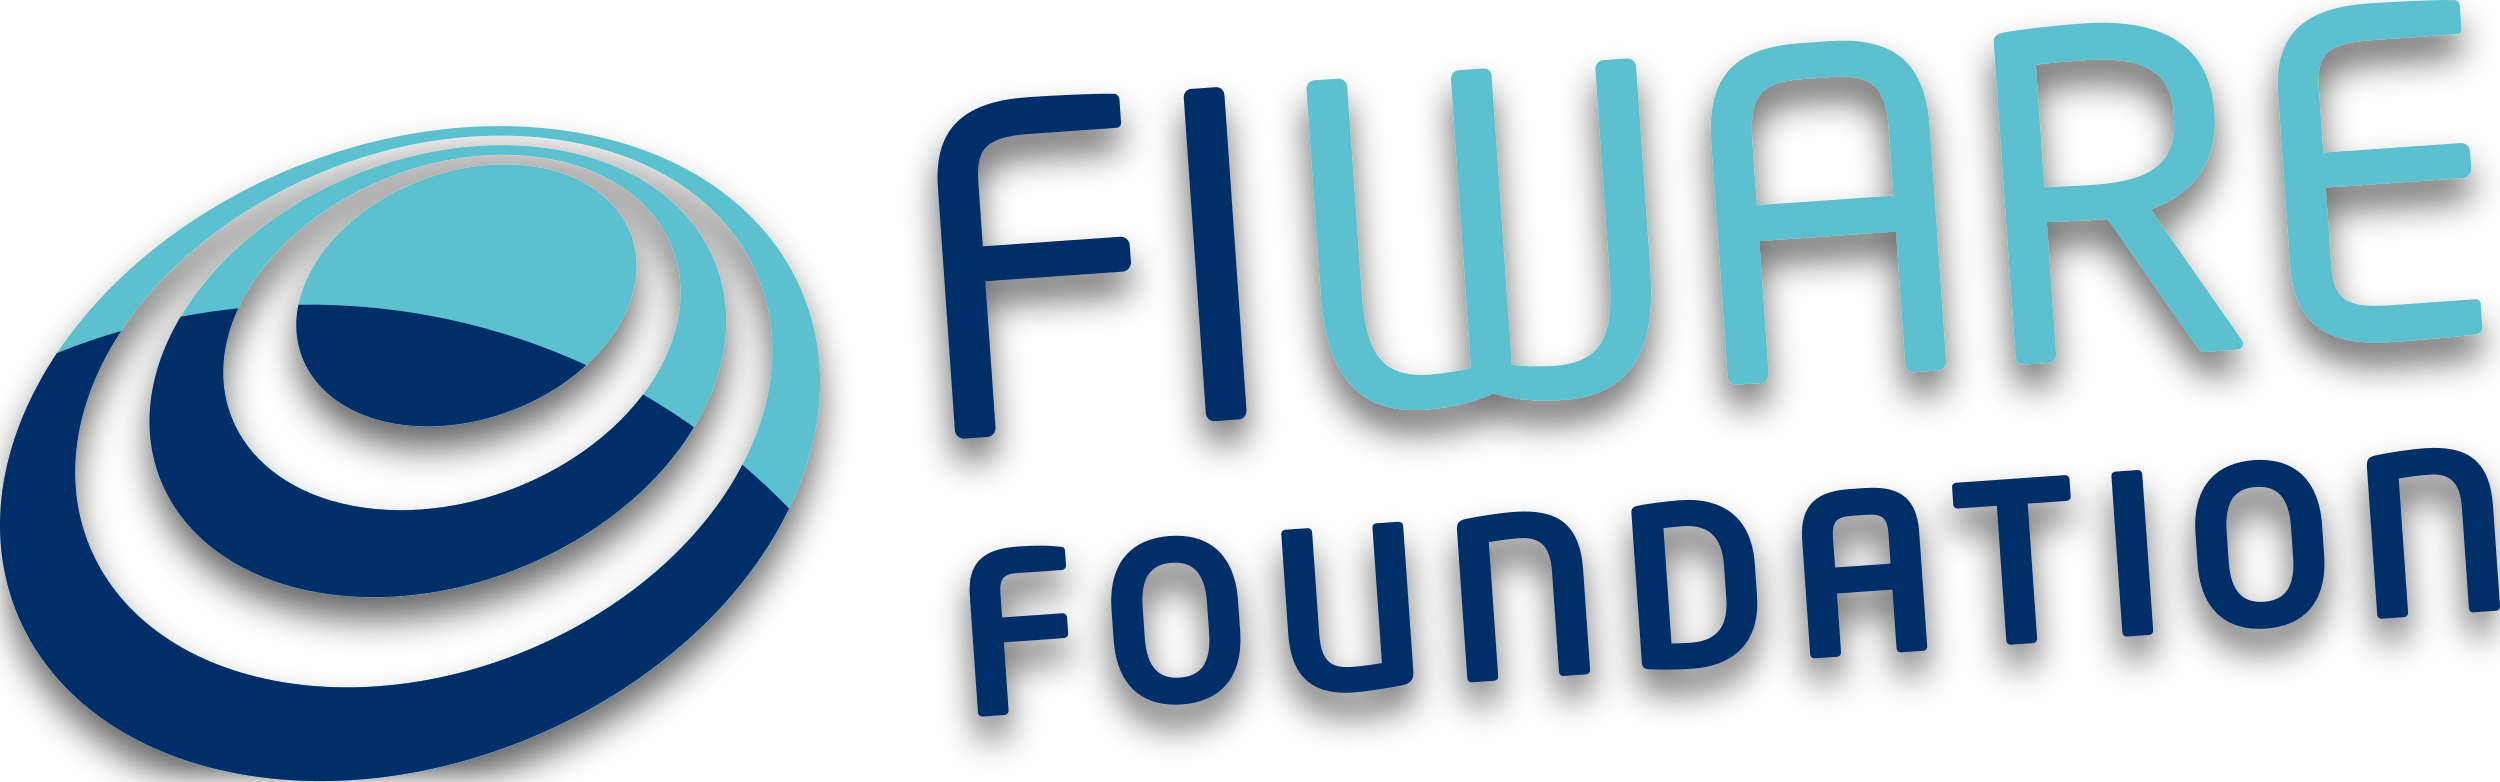
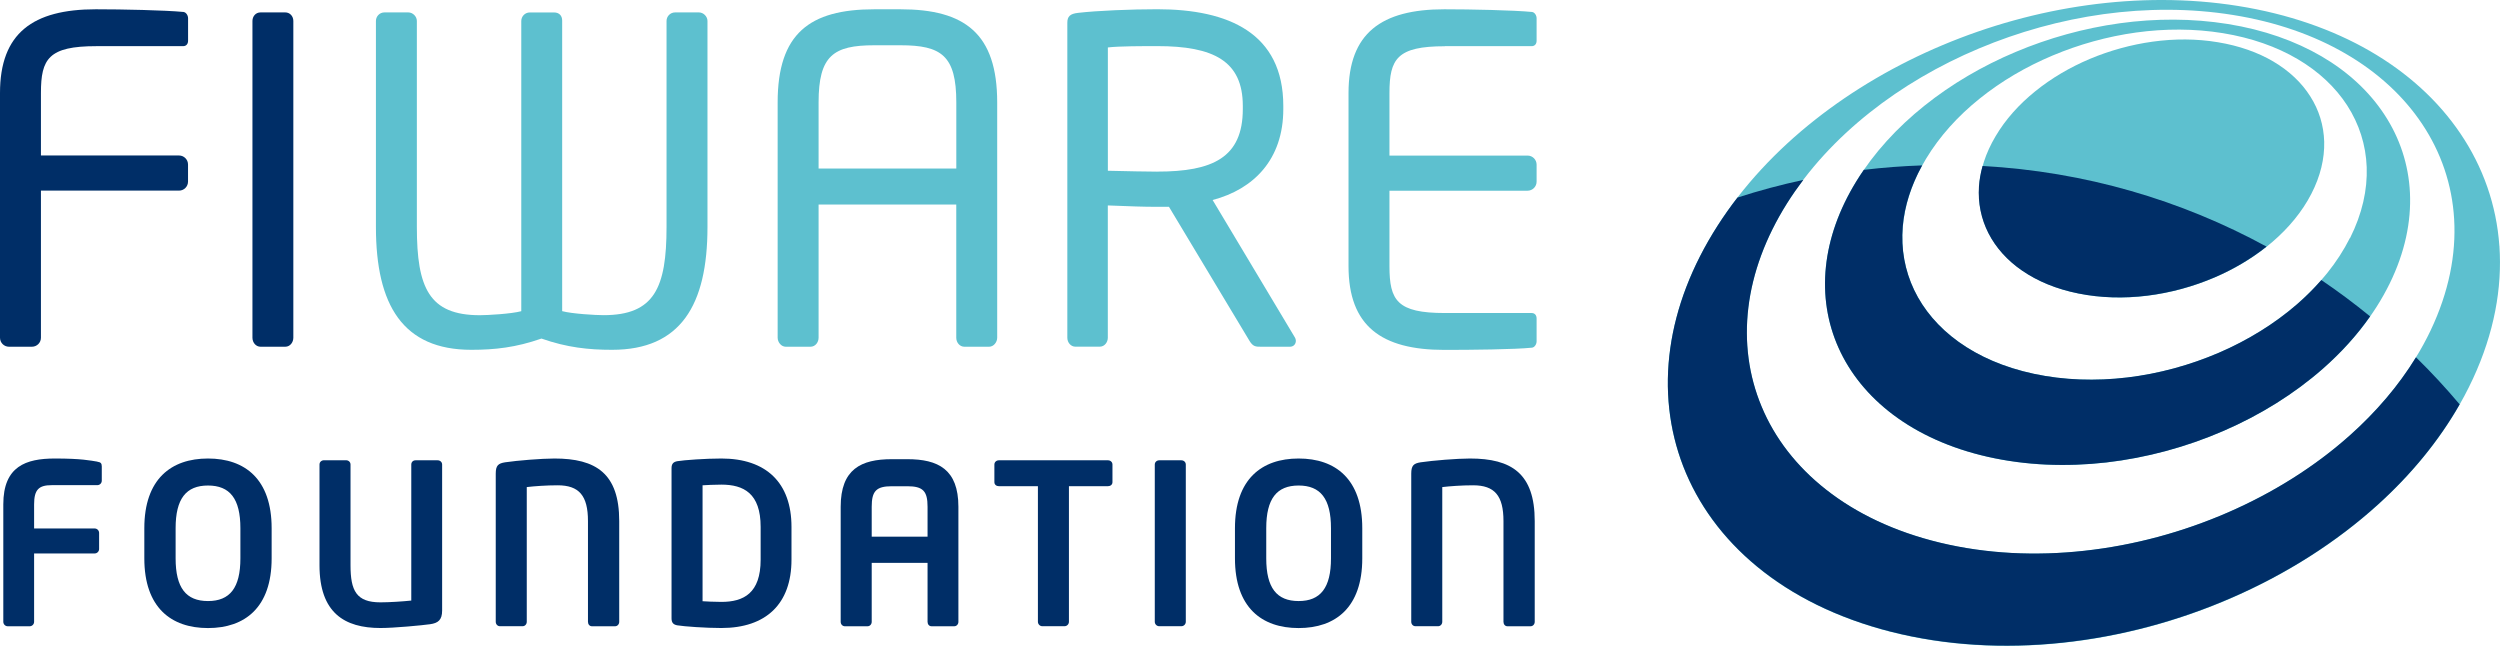
- <svg xmlns="http://www.w3.org/2000/svg" id="Capa_1" data-name="Capa 1" viewBox="0 0 562.09 175.63">
-   <defs>
-     <filter id="drop-shadow-1">
-       <feOffset dx="0" dy="5" />
-       <feGaussianBlur result="blur" stdDeviation="4" />
-       <feFlood flood-color="#000" flood-opacity=".6" />
-       <feComposite in2="blur" operator="in" />
-       <feComposite in="SourceGraphic" />
-     </filter>
-   </defs>
-   <g style="fill: none; filter: url(#drop-shadow-1);">
+ <svg xmlns="http://www.w3.org/2000/svg" id="Capa_1" data-name="Capa 1" viewBox="0 0 560.02 144.68">
+   <g>
    <g>
-       <g>
-         <path d="m238.39,122.92c-1.61-.14-3.59-.45-9.53-.04-6.49.45-11.41,2.55-10.82,11.04l1.84,26.25c.04.55.52.97,1.07.93l4.89-.34c.55-.04.97-.52.93-1.07l-1.07-15.27,13.53-.95c.55-.04.97-.52.93-1.07l-.25-3.59c-.04-.55-.52-.97-1.07-.93l-13.53.95-.38-5.39c-.23-3.3.75-4.37,3.64-4.57l10.18-.71c.55-.04.97-.52.93-1.07l-.22-3.19c-.05-.7-.31-.93-1.07-.98h0Z" style="fill: #002e67;" />
-         <path d="m263.05,120.5c-8.23.58-13.9,5.59-13.14,16.57l.47,6.74c.77,10.98,7.08,15.15,15.31,14.58s13.91-5.59,13.14-16.57l-.47-6.74c-.77-10.98-7.08-15.15-15.32-14.58h.01Zm8.8,21.81c.46,6.59-1.68,9.7-6.57,10.04s-7.44-2.44-7.9-9.03l-.47-6.74c-.46-6.59,1.68-9.7,6.57-10.04s7.44,2.44,7.9,9.03l.47,6.74Z" style="fill: #002e67;" />
-         <path d="m314.4,117.31l-4.94.35c-.55.04-.92.47-.88,1.02l2.13,30.4c-1.84.33-4.87.74-6.86.88-5.39.38-6.87-2.13-7.27-7.82l-1.57-22.51c-.04-.55-.52-.92-1.06-.88l-4.94.35c-.55.04-.97.47-.93,1.02l1.57,22.51c.74,10.63,6.57,13.63,14.61,13.07,3.04-.21,9.29-1.25,11.02-1.62,1.78-.37,2.63-1.14,2.48-3.23l-2.28-32.64c-.04-.55-.52-.92-1.06-.88l-.02-.02Z" style="fill: #002e67;" />
-         <path d="m340.48,115.08c-2.89.2-8.3,1.03-10.97,1.62-1.53.36-2.05.84-1.92,2.69l2.31,33.09c.04.55.47.97,1.02.93l5.04-.35c.55-.04.92-.52.88-1.06l-2.1-30.1c1.63-.31,4.36-.71,6.86-.88,4.79-.34,6.95,1.82,7.35,7.51l1.57,22.51c.04.55.42.97.97.94l5.14-.36c.55-.04.92-.52.88-1.06l-1.57-22.51c-.74-10.63-6.17-13.61-15.45-12.96h0Z" style="fill: #002e67;" />
-         <path d="m377.78,112.47c-3.54.25-8.31.93-9.79,1.29-.84.21-1.26.64-1.19,1.64l2.35,33.59c.07,1,.55,1.37,1.41,1.46,1.52.15,6.33.16,9.88-.09,9.98-.7,15.29-6.49,14.6-16.37l-.51-7.34c-.69-9.88-6.76-14.88-16.74-14.18h-.01Zm10.36,22c.52,7.49-3.13,9.7-8.12,10.05-1.85.13-3.15.12-4.21.15l-1.81-25.91c1.05-.12,2.34-.31,4.18-.44,4.99-.35,8.92,1.33,9.44,8.82l.51,7.34h0Z" style="fill: #002e67;" />
-         <path d="m419.32,109.72l-3.44.24c-6.89.48-11.27,3.05-10.69,11.43l1.8,25.7c.04.55.47.97,1.02.93l5.04-.35c.55-.04.92-.52.88-1.06l-.92-13.18,12.48-.87.92,13.18c.04.55.42.97.97.94l5.04-.35c.55-.04.92-.52.88-1.06l-1.8-25.7c-.59-8.38-5.29-10.31-12.17-9.83v-.02Zm5.75,17l-12.48.87-.47-6.69c-.24-3.49.68-4.66,4.17-4.91l3.44-.24c3.54-.25,4.62.78,4.86,4.27l.47,6.69h.01Z" style="fill: #002e67;" />
-         <path d="m464.22,106.83l-24.4,1.71c-.55.04-.97.47-.93,1.02l.28,3.94c.04.55.51.87,1.06.83l8.73-.61,2.12,30.3c.04.55.52.97,1.07.93l4.94-.35c.55-.04.97-.52.93-1.07l-2.12-30.3,8.73-.61c.55-.04.98-.42.94-.97l-.28-3.94c-.04-.55-.52-.92-1.07-.88h0Z" style="fill: #002e67;" />
-         <rect x="475.94" y="105.81" width="6.95" height="37.18" rx="1" ry="1" transform="translate(-7.51 33.74) rotate(-4)" style="fill: #002e67;" />
-         <path d="m506.77,103.45c-8.23.58-13.9,5.59-13.14,16.57l.47,6.74c.77,10.98,7.08,15.15,15.31,14.58s13.9-5.59,13.14-16.57l-.47-6.74c-.77-10.98-7.08-15.15-15.31-14.58Zm8.8,21.81c.46,6.59-1.68,9.7-6.57,10.04s-7.44-2.44-7.9-9.03l-.47-6.74c-.46-6.59,1.68-9.7,6.57-10.04s7.44,2.44,7.9,9.03l.47,6.74Z" style="fill: #002e67;" />
-         <path d="m545.06,100.78c-2.89.2-8.3,1.03-10.97,1.62-1.53.36-2.05.84-1.92,2.69l2.31,33.09c.04.55.47.97,1.02.93l5.04-.35c.55-.04.92-.52.88-1.06l-2.1-30.1c1.63-.31,4.36-.71,6.86-.88,4.79-.34,6.95,1.82,7.35,7.51l1.57,22.51c.04.55.42.97.97.94l5.14-.36c.55-.04.92-.52.88-1.06l-1.57-22.51c-.74-10.63-6.17-13.61-15.45-12.96h-.01Z" style="fill: #002e67;" />
-       </g>
-       <g>
-         <g>
-           <path d="m250.62,21.09c-4.25-.1-13.71.35-19.64.77-14.08.98-21.04,6.83-20.11,20.2l3.82,54.69c.08,1.11,1.04,1.95,2.15,1.87l5.12-.36c1.11-.08,1.95-1.04,1.87-2.15l-2.3-32.88,30.87-2.16c1.11-.08,1.94-1.05,1.87-2.15l-.27-3.82c-.08-1.1-1.04-1.95-2.15-1.87l-30.87,2.16-.98-13.97c-.53-7.64.98-10.57,11.63-11.32l19.4-1.36c.7-.05,1.07-.58,1.02-1.29l-.35-5.03c-.04-.6-.49-1.27-1.11-1.33h.03Z" style="fill: #002e67;" />
-           <path d="m273.35,19.6l-5.53.39c-1.11.08-1.74,1.03-1.67,2.04l4.95,70.77c.08,1.11.94,1.96,1.95,1.89l5.53-.39c1.1-.08,1.74-1.13,1.67-2.14l-4.95-70.77c-.08-1.11-.93-1.86-1.94-1.78h-.01Z" style="fill: #002e67;" />
-         </g>
-         <g>
-           <path d="m365.81,13.14l-5.34.37c-1.1.08-1.85,1.04-1.78,2.04l3.22,46.05c.95,13.57-1.33,19.89-12.7,20.68-1.71.12-7.06.19-9.31-.25l-4.54-64.95c-.08-1.11-.83-1.76-1.93-1.68l-5.43.38c-1.1.08-1.84,1.04-1.77,2.04l4.53,64.85c-2.18.76-7.48,1.43-9.19,1.55-11.36.79-14.5-5.15-15.45-18.72l-3.22-46.05c-.07-1-1.03-1.84-2.05-1.77l-5.32.37c-1.11.08-1.85,1.04-1.78,2.04l3.22,46.05c1.22,17.49,7.95,27.02,23.24,25.95,5.22-.37,9.91-1.2,15.5-3.61,5.87,1.61,10.74,1.78,15.96,1.41,15.28-1.07,20.61-11.45,19.39-28.93l-3.22-46.05c-.07-1-1.04-1.84-2.04-1.77h.01Z" style="fill: #5dc0cf;" />
-           <path d="m410.78,9.28l-5.84.41c-14.47,1.01-21.23,6.94-20.15,22.32l3.68,52.58c.07,1,.94,1.96,1.95,1.88l5.53-.39c1.11-.08,1.74-1.13,1.67-2.14l-2.08-29.76,30.77-2.15,2.08,29.76c.08,1.11.94,1.96,1.95,1.88l5.53-.39c1.01-.07,1.73-1.13,1.66-2.14l-3.68-52.58c-1.08-15.39-8.69-20.31-23.07-19.3v.02Zm14.96,34.71l-30.77,2.15-1.03-14.77c-.73-10.46,2.42-13,11.57-13.64l5.84-.41c9.14-.64,12.63,1.44,13.36,11.9,0,0,1.03,14.77,1.03,14.77Z" style="fill: #5dc0cf;" />
-           <path d="m483.52,47.03c8.99-3.05,15.15-10.15,14.36-21.41l-.05-.7c-1.14-16.29-13.78-20.76-29.66-19.65-5.83.41-13.35,1.24-17.64,2.04-1.8.33-2.35.98-2.25,2.38l4.92,70.38c.08,1.11.95,1.95,1.95,1.88l5.43-.38c1.11-.08,1.74-1.13,1.67-2.14l-2.07-29.56c5.34-.17,7.76-.23,11.08-.47l1.71-.12.9-.06,20.09,28.7c.89,1.25,1.5,1.21,2.69,1.12l6.44-.45c.81-.06,1.26-.7,1.21-1.4-.02-.3-.14-.6-.36-.88l-20.44-29.29h.02Zm-12.81-5.47c-2.31.16-6.64.36-11.07.58l-1.93-27.55c2.39-.47,7.92-.86,11.03-1.08,12.56-.88,19.33,1.98,20.03,12.03l.05.7c.76,10.86-5.76,14.45-18.12,15.31h.01Z" style="fill: #5dc0cf;" />
-           <path d="m533,9.02l19.4-1.36c.71-.05,1.07-.58,1.02-1.28l-.35-5.02c-.04-.61-.49-1.28-1.11-1.34-4.25-.11-13.72.35-19.64.77-14.08.98-21.04,6.82-20.11,20.2l2.71,38.7c.94,13.37,8.64,18.19,22.72,17.2,5.93-.41,15.77-1.2,19.57-1.87.6-.15.95-.88.91-1.48l-.36-5.13c-.05-.7-.49-1.18-1.19-1.13l-19.4,1.36c-10.66.75-12.57-1.95-13.1-9.59l-1.18-16.88,30.87-2.16c1.11-.08,1.95-1.06,1.87-2.16l-.27-3.82c-.08-1.1-1.04-1.95-2.15-1.87l-30.87,2.16-.98-13.97c-.53-7.64.98-10.58,11.64-11.32h0Z" style="fill: #5dc0cf;" />
-         </g>
-       </g>
+       <path d="m21.81,103.41c-1.6-.25-3.55-.7-9.51-.7-6.5,0-11.56,1.75-11.56,10.26v26.32c0,.55.45,1,1,1h4.9c.55,0,1-.45,1-1v-15.31h13.56c.55,0,1-.45,1-1v-3.6c0-.55-.45-1-1-1H7.64v-5.4c0-3.3,1.05-4.3,3.95-4.3h10.21c.55,0,1-.45,1-1v-3.2c0-.7-.25-.95-1-1.05v-.02Z" style="fill: #002e67;" />
+       <path d="m46.59,102.71c-8.25,0-14.26,4.6-14.26,15.61v6.76c0,11.01,6,15.61,14.26,15.61s14.26-4.6,14.26-15.61v-6.76c0-11.01-6-15.61-14.26-15.61Zm7.26,22.37c0,6.6-2.35,9.56-7.26,9.56s-7.25-2.95-7.25-9.56v-6.76c0-6.61,2.35-9.56,7.25-9.56s7.26,2.95,7.26,9.56v6.76Z" style="fill: #002e67;" />
+       <path d="m98.03,103.11h-4.95c-.55,0-.95.4-.95.95v30.47c-1.85.2-4.91.4-6.91.4-5.4,0-6.7-2.6-6.7-8.31v-22.57c0-.55-.45-.95-1-.95h-4.95c-.55,0-1,.4-1,.95v22.57c0,10.66,5.6,14.06,13.66,14.06,3.05,0,9.36-.6,11.11-.85,1.8-.25,2.7-.95,2.7-3.05v-32.72c0-.55-.45-.95-1-.95h-.01Z" style="fill: #002e67;" />
+       <path d="m124.21,102.71c-2.9,0-8.36.45-11.06.85-1.55.25-2.1.7-2.1,2.55v33.17c0,.55.4,1,.95,1h5.05c.55,0,.95-.45.95-1v-30.17c1.65-.2,4.4-.4,6.91-.4,4.8,0,6.8,2.3,6.8,8.01v22.57c0,.55.35,1,.9,1h5.15c.55,0,.95-.45.95-1v-22.57c0-10.66-5.2-14.01-14.51-14.01h.01Z" style="fill: #002e67;" />
+       <path d="m161.59,102.71c-3.55,0-8.36.35-9.86.6-.85.15-1.3.55-1.3,1.55v33.67c0,1,.45,1.4,1.3,1.55,1.5.25,6.31.6,9.86.6,10.01,0,15.71-5.4,15.71-15.31v-7.35c0-9.91-5.7-15.31-15.71-15.31Zm8.8,22.66c0,7.51-3.8,9.46-8.8,9.46-1.85,0-3.15-.1-4.21-.15v-25.97c1.05-.05,2.35-.15,4.21-.15,5,0,8.8,1.95,8.8,9.46v7.35h0Z" style="fill: #002e67;" />
+       <path d="m203.23,102.86h-3.45c-6.91,0-11.46,2.25-11.46,10.66v25.77c0,.55.4,1,.95,1h5.05c.55,0,.95-.45.95-1v-13.21h12.51v13.21c0,.55.35,1,.9,1h5.06c.55,0,.95-.45.95-1v-25.77c0-8.4-4.55-10.66-11.46-10.66h0Zm4.55,17.36h-12.51v-6.7c0-3.5,1-4.6,4.51-4.6h3.45c3.55,0,4.55,1.1,4.55,4.6v6.7Z" style="fill: #002e67;" />
+       <path d="m248.21,103.11h-24.46c-.55,0-1,.4-1,.95v3.95c0,.55.45.9,1,.9h8.75v30.37c0,.55.45,1,1,1h4.95c.55,0,1-.45,1-1v-30.37h8.75c.55,0,1-.35,1-.9v-3.95c0-.55-.45-.95-1-.95h0Z" style="fill: #002e67;" />
+       <path d="m264.63,103.11h-4.95c-.55,0-1,.4-1,.95v35.22c0,.55.45,1,1,1h4.95c.55,0,1-.45,1-1v-35.22c0-.55-.45-.95-1-.95Z" style="fill: #002e67;" />
+       <path d="m290.9,102.71c-8.25,0-14.26,4.6-14.26,15.61v6.76c0,11.01,6,15.61,14.26,15.61s14.26-4.6,14.26-15.61v-6.76c0-11.01-6-15.61-14.26-15.61Zm7.25,22.37c0,6.6-2.35,9.56-7.25,9.56s-7.25-2.95-7.25-9.56v-6.76c0-6.61,2.35-9.56,7.25-9.56s7.25,2.95,7.25,9.56v6.76Z" style="fill: #002e67;" />
+       <path d="m329.29,102.71c-2.9,0-8.36.45-11.06.85-1.55.25-2.1.7-2.1,2.55v33.17c0,.55.4,1,.95,1h5.05c.55,0,.95-.45.95-1v-30.17c1.65-.2,4.4-.4,6.91-.4,4.8,0,6.8,2.3,6.8,8.01v22.57c0,.55.35,1,.9,1h5.15c.55,0,.95-.45.95-1v-22.57c0-10.66-5.2-14.01-14.51-14.01h.01Z" style="fill: #002e67;" />
    </g>
    <g>
      <g>
-         <path d="m130.48,40.65c-3.62-1.81-7.91-3.01-12.76-3.47-4.82-.46-9.76-.11-14.57.89-4.79,1.01-9.47,2.66-13.79,4.85-4.33,2.19-8.3,4.93-11.69,8.09-3.4,3.16-6.21,6.76-8.17,10.67-1.98,3.93-2.91,7.83-2.9,11.5.02,3.71,1,7.19,2.85,10.25,1.86,3.11,4.61,5.79,8.13,7.87,3.56,2.09,7.89,3.56,12.91,4.22,5.04.65,10.27.42,15.4-.58,5.14-1.01,10.16-2.77,14.78-5.14,4.61-2.37,8.8-5.35,12.28-8.78,3.47-3.42,6.24-7.27,8.01-11.42,1.77-4.11,2.41-8.11,2.06-11.82-.35-3.66-1.67-7.04-3.83-9.96-2.13-2.9-5.08-5.33-8.72-7.16h.01Z" style="fill: #5dc0cf;" />
-         <path d="m156.09,50.76c-3.72-4.9-8.8-9.01-14.98-12.06-6.11-3.01-13.31-5.02-21.41-5.75-8.02-.72-16.21-.14-24.16,1.52-7.93,1.67-15.68,4.41-22.85,8.04-7.18,3.63-13.83,8.17-19.52,13.43-5.75,5.28-10.55,11.32-14.01,17.91-3.5,6.67-5.28,13.31-5.5,19.63-.22,6.41,1.19,12.49,4.08,17.91,2.94,5.5,7.41,10.32,13.26,14.11,5.93,3.85,13.26,6.62,21.82,7.93,8.65,1.33,17.68,1.06,26.56-.59,8.93-1.67,17.66-4.71,25.69-8.88,8-4.15,15.25-9.41,21.25-15.47,5.96-6.02,10.64-12.81,13.6-20.09,2.91-7.18,3.86-14.14,3.1-20.55-.74-6.32-3.14-12.11-6.92-17.07v-.02Zm-5.79,28.09c-2.37,5.68-6.09,10.95-10.79,15.64-4.72,4.71-10.41,8.8-16.69,12.04-6.29,3.25-13.13,5.64-20.13,6.97-6.97,1.33-14.07,1.59-20.89.63-6.77-.96-12.6-3.05-17.34-5.97-4.7-2.9-8.32-6.62-10.74-10.89-2.38-4.2-3.6-8.96-3.53-13.99.08-4.98,1.41-10.23,4.13-15.52,2.69-5.25,6.48-10.07,11.05-14.29,4.54-4.21,9.85-7.85,15.61-10.76,5.75-2.91,11.96-5.12,18.33-6.46,6.39-1.33,12.96-1.79,19.39-1.2,6.47.6,12.23,2.2,17.07,4.62,4.91,2.45,8.91,5.71,11.83,9.6,2.94,3.94,4.78,8.51,5.31,13.47.54,5.04-.26,10.5-2.62,16.11h0Z" style="fill: #5dc0cf;" />
-         <path d="m183.82,78.32c-1.28-9.12-4.91-17.44-10.46-24.53-5.44-6.95-12.75-12.75-21.56-17.05-8.65-4.21-18.8-6.98-30.14-7.98-11.2-.99-22.58-.15-33.63,2.18-11,2.32-21.75,6.13-31.73,11.17-10.01,5.05-19.32,11.37-27.36,18.69-8.14,7.4-15.04,15.89-20.13,25.21C3.63,95.5.79,105.01.16,114.11c-.66,9.29.97,18.19,4.74,26.21,3.85,8.19,9.93,15.45,18.05,21.24,8.28,5.9,18.67,10.26,30.93,12.48,12.44,2.25,25.51,2.07,38.45-.22,13.02-2.3,25.77-6.71,37.49-12.85,11.68-6.13,22.22-13.9,30.89-22.92,8.56-8.9,15.22-18.96,19.31-29.7,4.01-10.55,5.14-20.7,3.83-30.03h-.03Zm-14.03,19.9c-3.53,8.97-9.19,17.34-16.44,24.77-7.31,7.5-16.18,13.97-25.99,19.09-9.83,5.13-20.53,8.85-31.46,10.82-10.87,1.99-21.9,2.23-32.41.47-10.38-1.74-19.23-5.25-26.35-10.09-6.99-4.75-12.29-10.75-15.7-17.56-3.35-6.68-4.89-14.14-4.49-21.97.4-7.69,2.69-15.75,7.01-23.82,4.26-7.96,10.11-15.21,17.04-21.55,6.87-6.29,14.85-11.72,23.45-16.06,8.58-4.34,17.83-7.62,27.3-9.62,9.52-1.99,19.31-2.7,28.92-1.84,9.72.86,18.4,3.26,25.78,6.88,7.49,3.67,13.66,8.62,18.24,14.54,4.65,6.02,7.63,13.05,8.63,20.76,1.01,7.84-.04,16.37-3.51,25.19h-.02Z" style="fill: #5dc0cf;" />
+         <path d="m41.12,2.68c-4.23-.4-13.71-.6-19.65-.6C7.36,2.08,0,7.43,0,20.83v54.83c0,1.11.9,2.01,2.01,2.01h5.14c1.12,0,2.02-.9,2.02-2.01v-32.96h30.94c1.11,0,2.01-.91,2.01-2.02v-3.83c0-1.1-.9-2.02-2.01-2.02H9.17v-14.01c0-7.66,1.72-10.48,12.4-10.48h19.45c.71,0,1.11-.51,1.11-1.21v-5.04c0-.6-.4-1.31-1.01-1.41Z" style="fill: #002e67;" />
+         <path d="m63.9,2.78h-5.54c-1.11,0-1.81.91-1.81,1.92v70.95c0,1.12.8,2.02,1.81,2.02h5.54c1.11,0,1.81-1.01,1.81-2.02V4.7c0-1.11-.8-1.92-1.81-1.92Z" style="fill: #002e67;" />
      </g>
      <g>
-         <path d="m77.58,91.29c3.56,2.09,7.89,3.57,12.91,4.21,5.04.66,10.27.41,15.4-.58,5.14-1,10.17-2.76,14.78-5.14,4.11-2.11,7.89-4.72,11.13-7.69-19.76-9.05-41.73-13.92-64.71-13.58-.32,1.59-.49,3.14-.48,4.66.02,3.7,1,7.19,2.84,10.26,1.87,3.1,4.62,5.79,8.14,7.86h-.01Z" style="fill: #002e67;" />
-         <path d="m50.98,125.49c5.93,3.84,13.27,6.61,21.82,7.93,8.64,1.33,17.67,1.05,26.56-.6,8.92-1.66,17.66-4.7,25.68-8.88,8.01-4.15,15.26-9.4,21.26-15.47,3.81-3.85,7.09-8.02,9.73-12.42-3.71-2.62-7.53-5.08-11.46-7.36-1.52,2.01-3.22,3.95-5.06,5.8-4.73,4.71-10.42,8.8-16.69,12.04-6.28,3.24-13.13,5.64-20.12,6.97-6.97,1.33-14.07,1.6-20.9.64-6.77-.96-12.6-3.05-17.34-5.98-4.7-2.9-8.32-6.62-10.74-10.88-2.38-4.22-3.61-8.97-3.53-14,.07-4.49,1.17-9.2,3.38-13.97-4.39.46-8.72,1.1-12.97,1.91-.51.86-1,1.73-1.47,2.62-3.5,6.68-5.29,13.32-5.5,19.63-.22,6.41,1.19,12.49,4.08,17.91,2.94,5.5,7.41,10.32,13.26,14.11h.01Z" style="fill: #002e67;" />
-         <path d="m166.92,104.5c-3.44,6.61-8.04,12.82-13.57,18.49-7.31,7.5-16.17,13.97-25.98,19.09-9.83,5.12-20.53,8.84-31.46,10.82-10.87,1.98-21.89,2.22-32.41.46-10.38-1.74-19.24-5.26-26.35-10.1-6.99-4.74-12.29-10.74-15.69-17.56-3.36-6.68-4.9-14.14-4.5-21.97.4-7.69,2.69-15.75,7-23.83,1.01-1.87,2.1-3.69,3.27-5.49-4.93,1.42-9.74,3.08-14.44,4.98-1.43,2.15-2.77,4.34-3.99,6.59C3.62,95.46.78,104.98.14,114.09c-.65,9.3.98,18.19,4.74,26.21,3.85,8.18,9.92,15.45,18.04,21.24,8.29,5.91,18.67,10.26,30.93,12.48,12.44,2.25,25.51,2.08,38.45-.21,13.01-2.3,25.77-6.71,37.48-12.86,11.68-6.12,22.22-13.9,30.89-22.91,6.95-7.23,12.65-15.21,16.74-23.7-3.34-3.45-6.84-6.73-10.49-9.84h0Z" style="fill: #002e67;" />
+         <path d="m156.58,2.78h-5.35c-1.11,0-1.92.91-1.92,1.91v46.16c0,13.6-2.72,19.75-14.11,19.75-1.71,0-7.05-.3-9.27-.9V4.6c0-1.11-.7-1.81-1.81-1.81h-5.44c-1.1,0-1.91.91-1.91,1.91v65.01c-2.22.6-7.56.9-9.28.9-11.39,0-14.11-6.15-14.11-19.75V4.69c0-1-.9-1.91-1.92-1.91h-5.34c-1.11,0-1.91.91-1.91,1.91v46.16c0,17.53,6.05,27.51,21.37,27.51,5.23,0,9.97-.51,15.71-2.52,5.75,2.02,10.59,2.52,15.83,2.52,15.32,0,21.36-9.98,21.36-27.51V4.69c0-1-.91-1.91-1.91-1.91h.01Z" style="fill: #5dc0cf;" />
+         <path d="m201.71,2.08h-5.85c-14.51,0-21.66,5.44-21.66,20.86v52.71c0,1.01.8,2.02,1.81,2.02h5.54c1.11,0,1.82-1.01,1.82-2.02v-29.83h30.84v29.83c0,1.11.8,2.02,1.81,2.02h5.55c1.01,0,1.81-1.01,1.81-2.02V22.94c0-15.42-7.25-20.86-21.66-20.86h0Zm12.5,35.67h-30.84v-14.81c0-10.48,3.32-12.8,12.5-12.8h5.85c9.17,0,12.5,2.32,12.5,12.8v14.81h-.01Z" style="fill: #5dc0cf;" />
+         <path d="m271.65,44.8c9.18-2.42,15.82-9.07,15.82-20.36v-.7c0-16.33-12.29-21.67-28.22-21.67-5.84,0-13.4.31-17.74.81-1.82.2-2.42.81-2.42,2.22v70.55c0,1.11.81,2.01,1.81,2.01h5.44c1.11,0,1.82-1.01,1.82-2.01v-29.63c5.34.2,7.75.31,11.08.31h2.62l18.04,30.03c.8,1.31,1.41,1.31,2.61,1.31h6.46c.81,0,1.31-.61,1.31-1.31,0-.3-.1-.61-.3-.91l-18.34-30.64h.01Zm-12.4-6.35c-2.32,0-6.65-.1-11.08-.2V10.63c2.42-.3,7.96-.3,11.08-.3,12.6,0,19.15,3.33,19.15,13.4v.7c0,10.88-6.75,14.01-19.15,14.01h0Z" style="fill: #5dc0cf;" />
+         <path d="m323.65,10.34h19.45c.71,0,1.11-.5,1.11-1.21v-5.04c0-.61-.4-1.31-1.01-1.41-4.23-.4-13.71-.6-19.65-.6-14.11,0-21.47,5.34-21.47,18.75v38.8c0,13.4,7.35,18.75,21.47,18.75,5.94,0,15.82-.1,19.65-.5.61-.1,1.01-.81,1.01-1.41v-5.14c0-.7-.4-1.21-1.11-1.21h-19.45c-10.69,0-12.4-2.82-12.4-10.48v-16.92h30.94c1.11,0,2.02-.92,2.02-2.02v-3.83c0-1.1-.9-2.02-2.02-2.02h-30.94v-14.01c0-7.66,1.71-10.48,12.4-10.48v-.02Z" style="fill: #5dc0cf;" />
      </g>
    </g>
  </g>
+   <g>
+     <g>
+       <path d="m509.3,13.81c-3.49-2.06-7.68-3.56-12.49-4.35-4.78-.8-9.73-.8-14.59-.13-4.85.67-9.63,2-14.09,3.87-4.47,1.89-8.63,4.34-12.22,7.25-3.61,2.91-6.67,6.31-8.89,10.08-2.25,3.78-3.45,7.61-3.69,11.27-.23,3.7.5,7.24,2.13,10.43,1.64,3.23,4.2,6.1,7.57,8.41,3.4,2.34,7.63,4.11,12.58,5.11,4.98,1,10.21,1.14,15.4.5,5.2-.65,10.32-2.05,15.1-4.1,4.76-2.04,9.15-4.72,12.86-7.9,3.7-3.17,6.73-6.82,8.79-10.83,2.05-3.97,2.97-7.93,2.88-11.65-.1-3.68-1.17-7.14-3.13-10.2-1.92-3.04-4.7-5.67-8.2-7.75h0Z" style="fill: #5dc0cf;" />
+       <path d="m534.14,25.69c-3.37-5.15-8.15-9.6-14.11-13.08-5.88-3.43-12.93-5.94-20.96-7.23-7.95-1.28-16.16-1.28-24.21-.17-8.03,1.11-15.95,3.31-23.35,6.43-7.42,3.12-14.36,7.19-20.41,12.03-6.1,4.87-11.32,10.56-15.23,16.89-3.96,6.41-6.2,12.91-6.85,19.2-.67,6.38.32,12.54,2.82,18.15,2.55,5.7,6.68,10.81,12.25,15,5.64,4.25,12.77,7.52,21.21,9.43,8.53,1.93,17.56,2.29,26.53,1.26,9.02-1.05,17.95-3.47,26.24-7.06,8.27-3.58,15.87-8.32,22.28-13.95,6.36-5.59,11.51-12.04,14.97-19.1,3.41-6.96,4.83-13.84,4.53-20.28-.3-6.36-2.28-12.3-5.71-17.52h0Zm-7.74,27.62c-2.76,5.5-6.84,10.5-11.85,14.85-5.04,4.37-11,8.05-17.48,10.85-6.5,2.81-13.49,4.71-20.56,5.55-7.05.84-14.15.61-20.89-.82-6.69-1.43-12.35-3.92-16.88-7.17-4.48-3.22-7.83-7.18-9.95-11.61-2.08-4.36-2.97-9.19-2.54-14.2.42-4.96,2.12-10.11,5.2-15.2,3.05-5.05,7.17-9.6,12.02-13.48,4.82-3.88,10.37-7.14,16.32-9.64,5.94-2.5,12.29-4.27,18.74-5.16,6.47-.89,13.05-.89,19.43.15,6.41,1.05,12.04,3.05,16.71,5.8,4.73,2.78,8.49,6.32,11.13,10.4,2.66,4.13,4.18,8.82,4.36,13.81.18,5.07-1,10.45-3.73,15.89l-.03-.02Z" style="fill: #5dc0cf;" />
+       <path d="m559.88,55.11c-.64-9.19-3.68-17.74-8.73-25.2-4.94-7.32-11.82-13.61-20.32-18.51-8.33-4.8-18.27-8.28-29.51-10.07-11.1-1.77-22.52-1.72-33.7-.17-11.13,1.54-22.12,4.6-32.43,8.93-10.34,4.34-20.06,10-28.6,16.74-8.64,6.82-16.12,14.8-21.84,23.74-5.83,9.11-9.32,18.39-10.59,27.43-1.3,9.22-.3,18.22,2.9,26.48,3.27,8.44,8.83,16.11,16.52,22.45,7.85,6.47,17.91,11.53,29.98,14.61,12.25,3.11,25.31,3.85,38.37,2.47,13.15-1.38,26.18-4.89,38.29-10.2,12.08-5.3,23.13-12.31,32.41-20.71,9.16-8.29,16.51-17.85,21.34-28.28,4.74-10.24,6.57-20.29,5.92-29.69v-.02Zm-15.38,18.87c-4.15,8.7-10.38,16.66-18.12,23.57-7.82,6.97-17.12,12.81-27.26,17.23-10.16,4.43-21.09,7.39-32.14,8.6-10.99,1.22-22,.7-32.37-1.8-10.23-2.46-18.82-6.58-25.58-11.9-6.64-5.22-11.51-11.58-14.44-18.61-2.87-6.9-3.89-14.44-2.95-22.23.94-7.64,3.78-15.53,8.65-23.28,4.8-7.64,11.15-14.47,18.5-20.31,7.29-5.8,15.63-10.66,24.51-14.39,8.86-3.73,18.32-6.36,27.91-7.69,9.63-1.32,19.45-1.35,28.97.18,9.64,1.54,18.13,4.53,25.23,8.66,7.22,4.19,13.03,9.55,17.18,15.78,4.22,6.33,6.71,13.55,7.16,21.31.46,7.89-1.19,16.33-5.26,24.89h.01Z" style="fill: #5dc0cf;" />
+     </g>
+     <g>
+       <path d="m453,60.64c3.4,2.34,7.62,4.11,12.58,5.1,4.98,1.01,10.22,1.13,15.4.49,5.2-.64,10.34-2.05,15.1-4.09,4.25-1.82,8.2-4.16,11.64-6.9-19.09-10.41-40.66-16.8-63.61-18.06-.43,1.56-.71,3.1-.81,4.61-.24,3.7.49,7.24,2.12,10.44,1.65,3.22,4.2,6.1,7.57,8.41h.01Z" style="fill: #002e67;" />
+       <path d="m424.08,92.9c5.65,4.24,12.77,7.52,21.22,9.43,8.53,1.93,17.55,2.28,26.53,1.26,9.02-1.04,17.95-3.46,26.23-7.06,8.28-3.58,15.88-8.32,22.29-13.95,4.07-3.58,7.63-7.5,10.57-11.71-3.52-2.88-7.16-5.59-10.92-8.14-1.66,1.9-3.48,3.72-5.45,5.43-5.04,4.37-11,8.05-17.49,10.85-6.49,2.79-13.49,4.71-20.56,5.55-7.05.84-14.15.62-20.89-.82-6.69-1.43-12.36-3.92-16.88-7.17-4.48-3.22-7.83-7.18-9.95-11.61-2.08-4.37-2.97-9.2-2.55-14.21.38-4.48,1.81-9.1,4.35-13.7-4.41.15-8.77.48-13.07,1-.57.83-1.12,1.66-1.64,2.51-3.95,6.42-6.2,12.92-6.85,19.2-.66,6.37.32,12.54,2.83,18.15,2.55,5.69,6.67,10.81,12.24,15h0Z" style="fill: #002e67;" />
+       <path d="m541.19,80.05c-3.89,6.35-8.92,12.23-14.82,17.49-7.81,6.97-17.11,12.81-27.25,17.23-10.17,4.43-21.1,7.39-32.14,8.6-10.99,1.22-21.99.69-32.36-1.8-10.23-2.46-18.83-6.59-25.58-11.91-6.64-5.22-11.51-11.57-14.43-18.61-2.88-6.89-3.9-14.45-2.95-22.23.93-7.65,3.78-15.53,8.65-23.28,1.13-1.79,2.35-3.54,3.64-5.24-5.01,1.08-9.93,2.4-14.75,3.96-1.58,2.04-3.06,4.14-4.44,6.29-5.83,9.1-9.33,18.39-10.6,27.43-1.3,9.23-.29,18.21,2.9,26.47,3.27,8.43,8.82,16.1,16.52,22.44,7.85,6.47,17.91,11.54,29.98,14.61,12.25,3.11,25.3,3.85,38.37,2.47,13.14-1.39,26.17-4.89,38.29-10.21,12.08-5.29,23.14-12.31,32.41-20.7,7.44-6.72,13.68-14.29,18.35-22.48-3.09-3.67-6.36-7.2-9.78-10.55v.02Z" style="fill: #002e67;" />
+     </g>
+   </g>
</svg>
